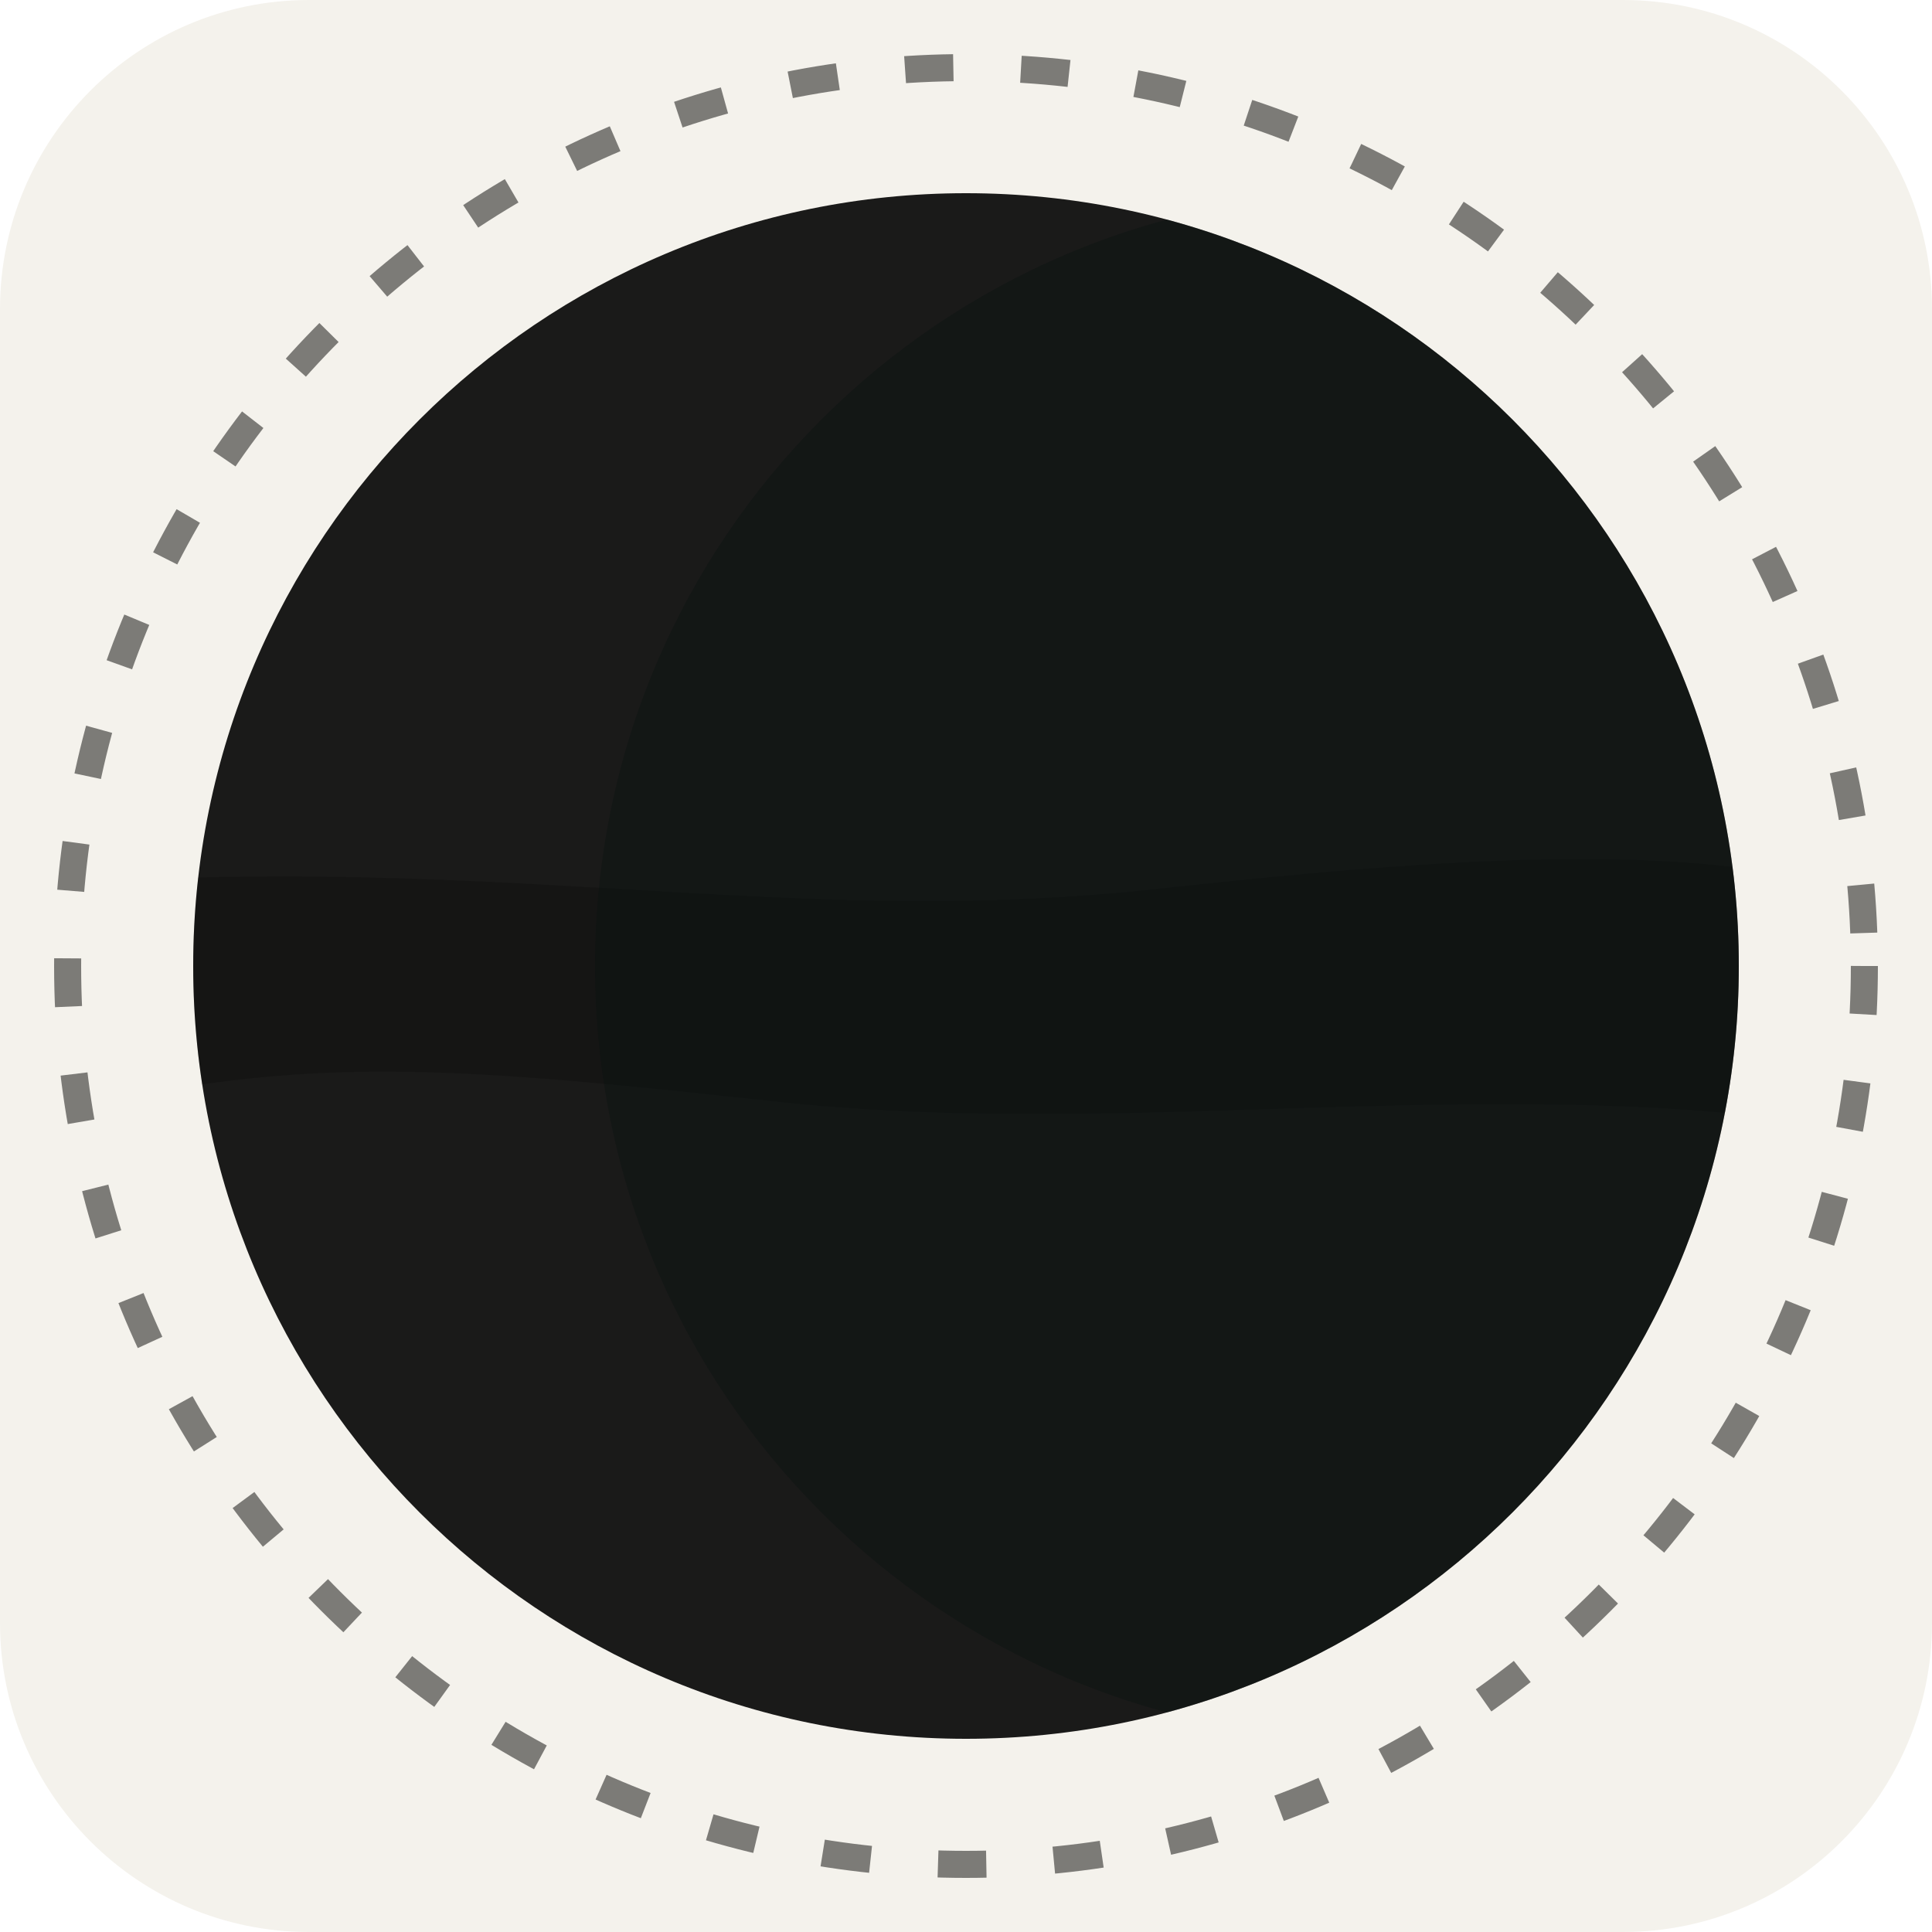
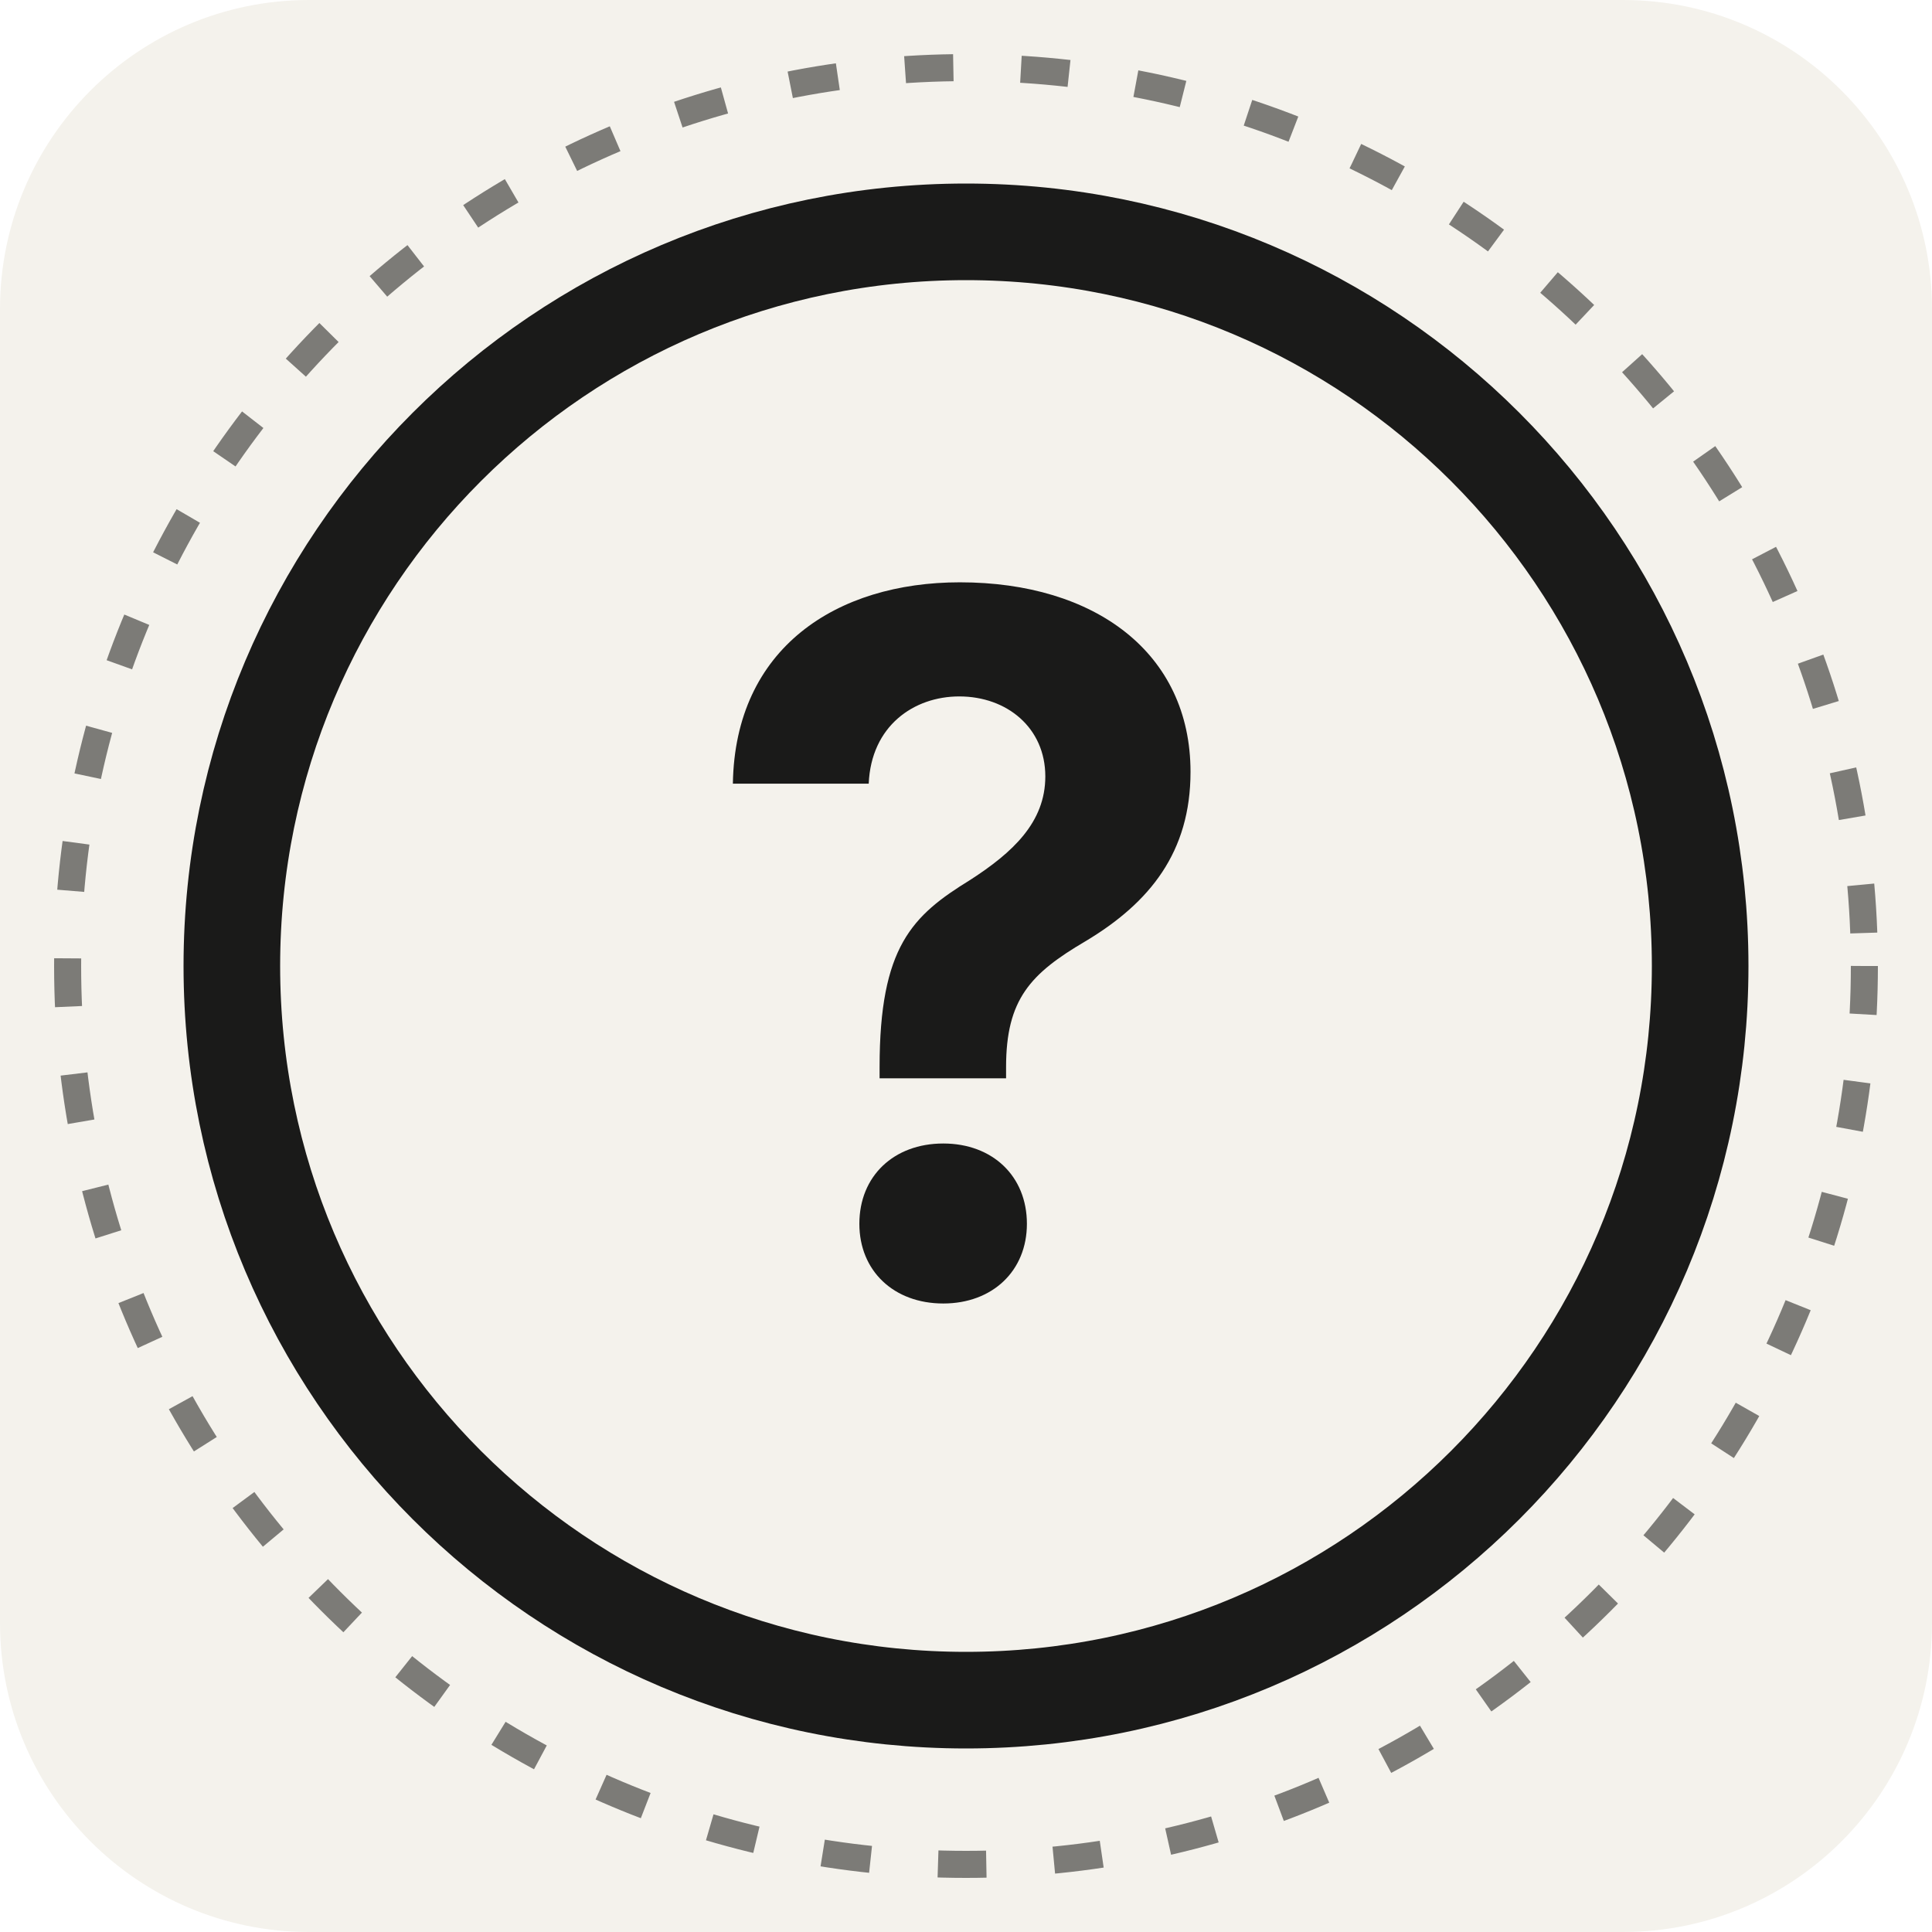
<svg xmlns="http://www.w3.org/2000/svg" viewBox="0 0 100 100" width="256" height="256" role="img" aria-label="Planet Nine" style="color:#1a1a19">
  <rect width="100" height="100" rx="16" fill="#f4f2ec" />
  <defs>
    <clipPath id="a8-c">
      <circle cx="50" cy="50" r="40" />
    </clipPath>
  </defs>
-   <g clip-path="url(#a8-c)">
-     <circle cx="50" cy="50" r="40" fill="currentColor" />
-     <path d="M0,46 C25,43.8 40,48.2 60,46 S90,43.8 100,47.1 L100,59.2 C80,54.8 60,59.2 40,57 S15,54.8 0,58.1 Z" fill="#000000" opacity="0.18" />
-     <circle cx="70.8" cy="50" r="40" fill="#06100e" opacity="0.35" />
-   </g>
+   <circle cx="50" cy="50" r="38" fill="none" stroke="currentColor" stroke-width="5" />
+   <text x="50" y="67" text-anchor="middle" font-family="ui-sans-serif, -apple-system, 'SF Pro Text', 'Segoe UI', Inter, system-ui, sans-serif" font-size="50" font-weight="700" fill="currentColor">?</text>
  <circle cx="50" cy="50" r="46.5" fill="none" stroke="currentColor" stroke-opacity="0.55" stroke-width="1.4" stroke-dasharray="2.5 3.5" />
</svg>
